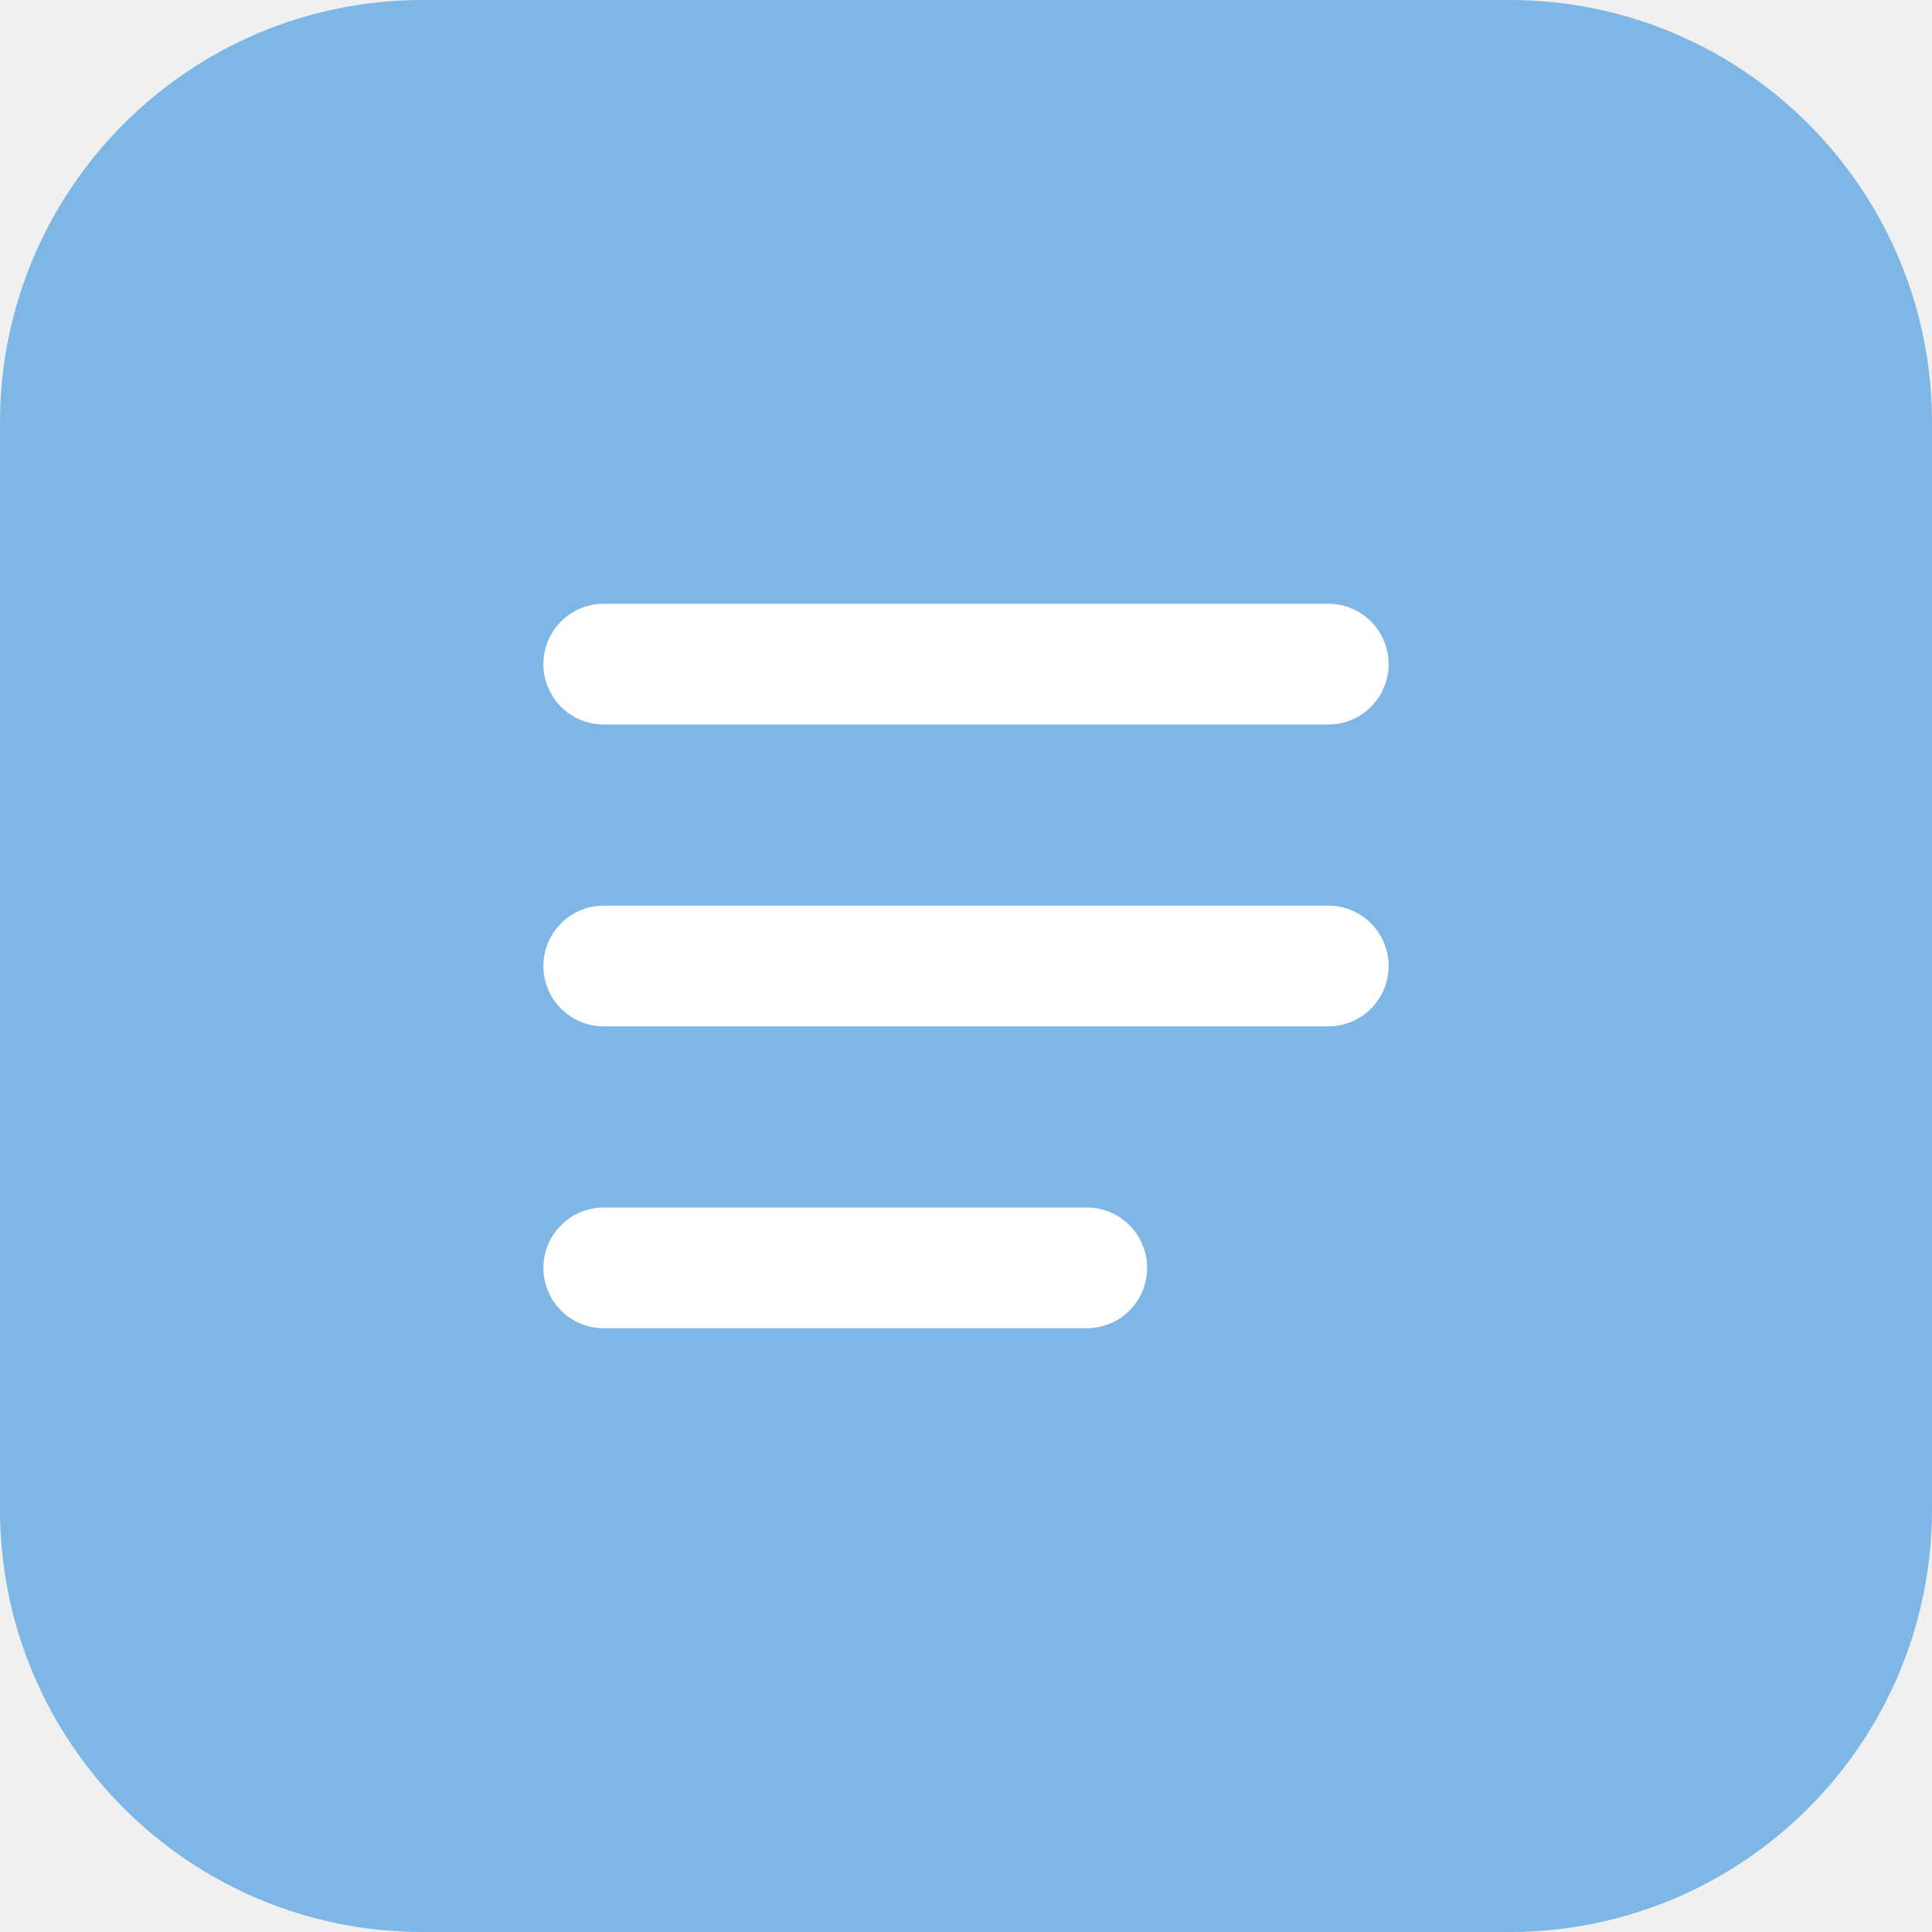
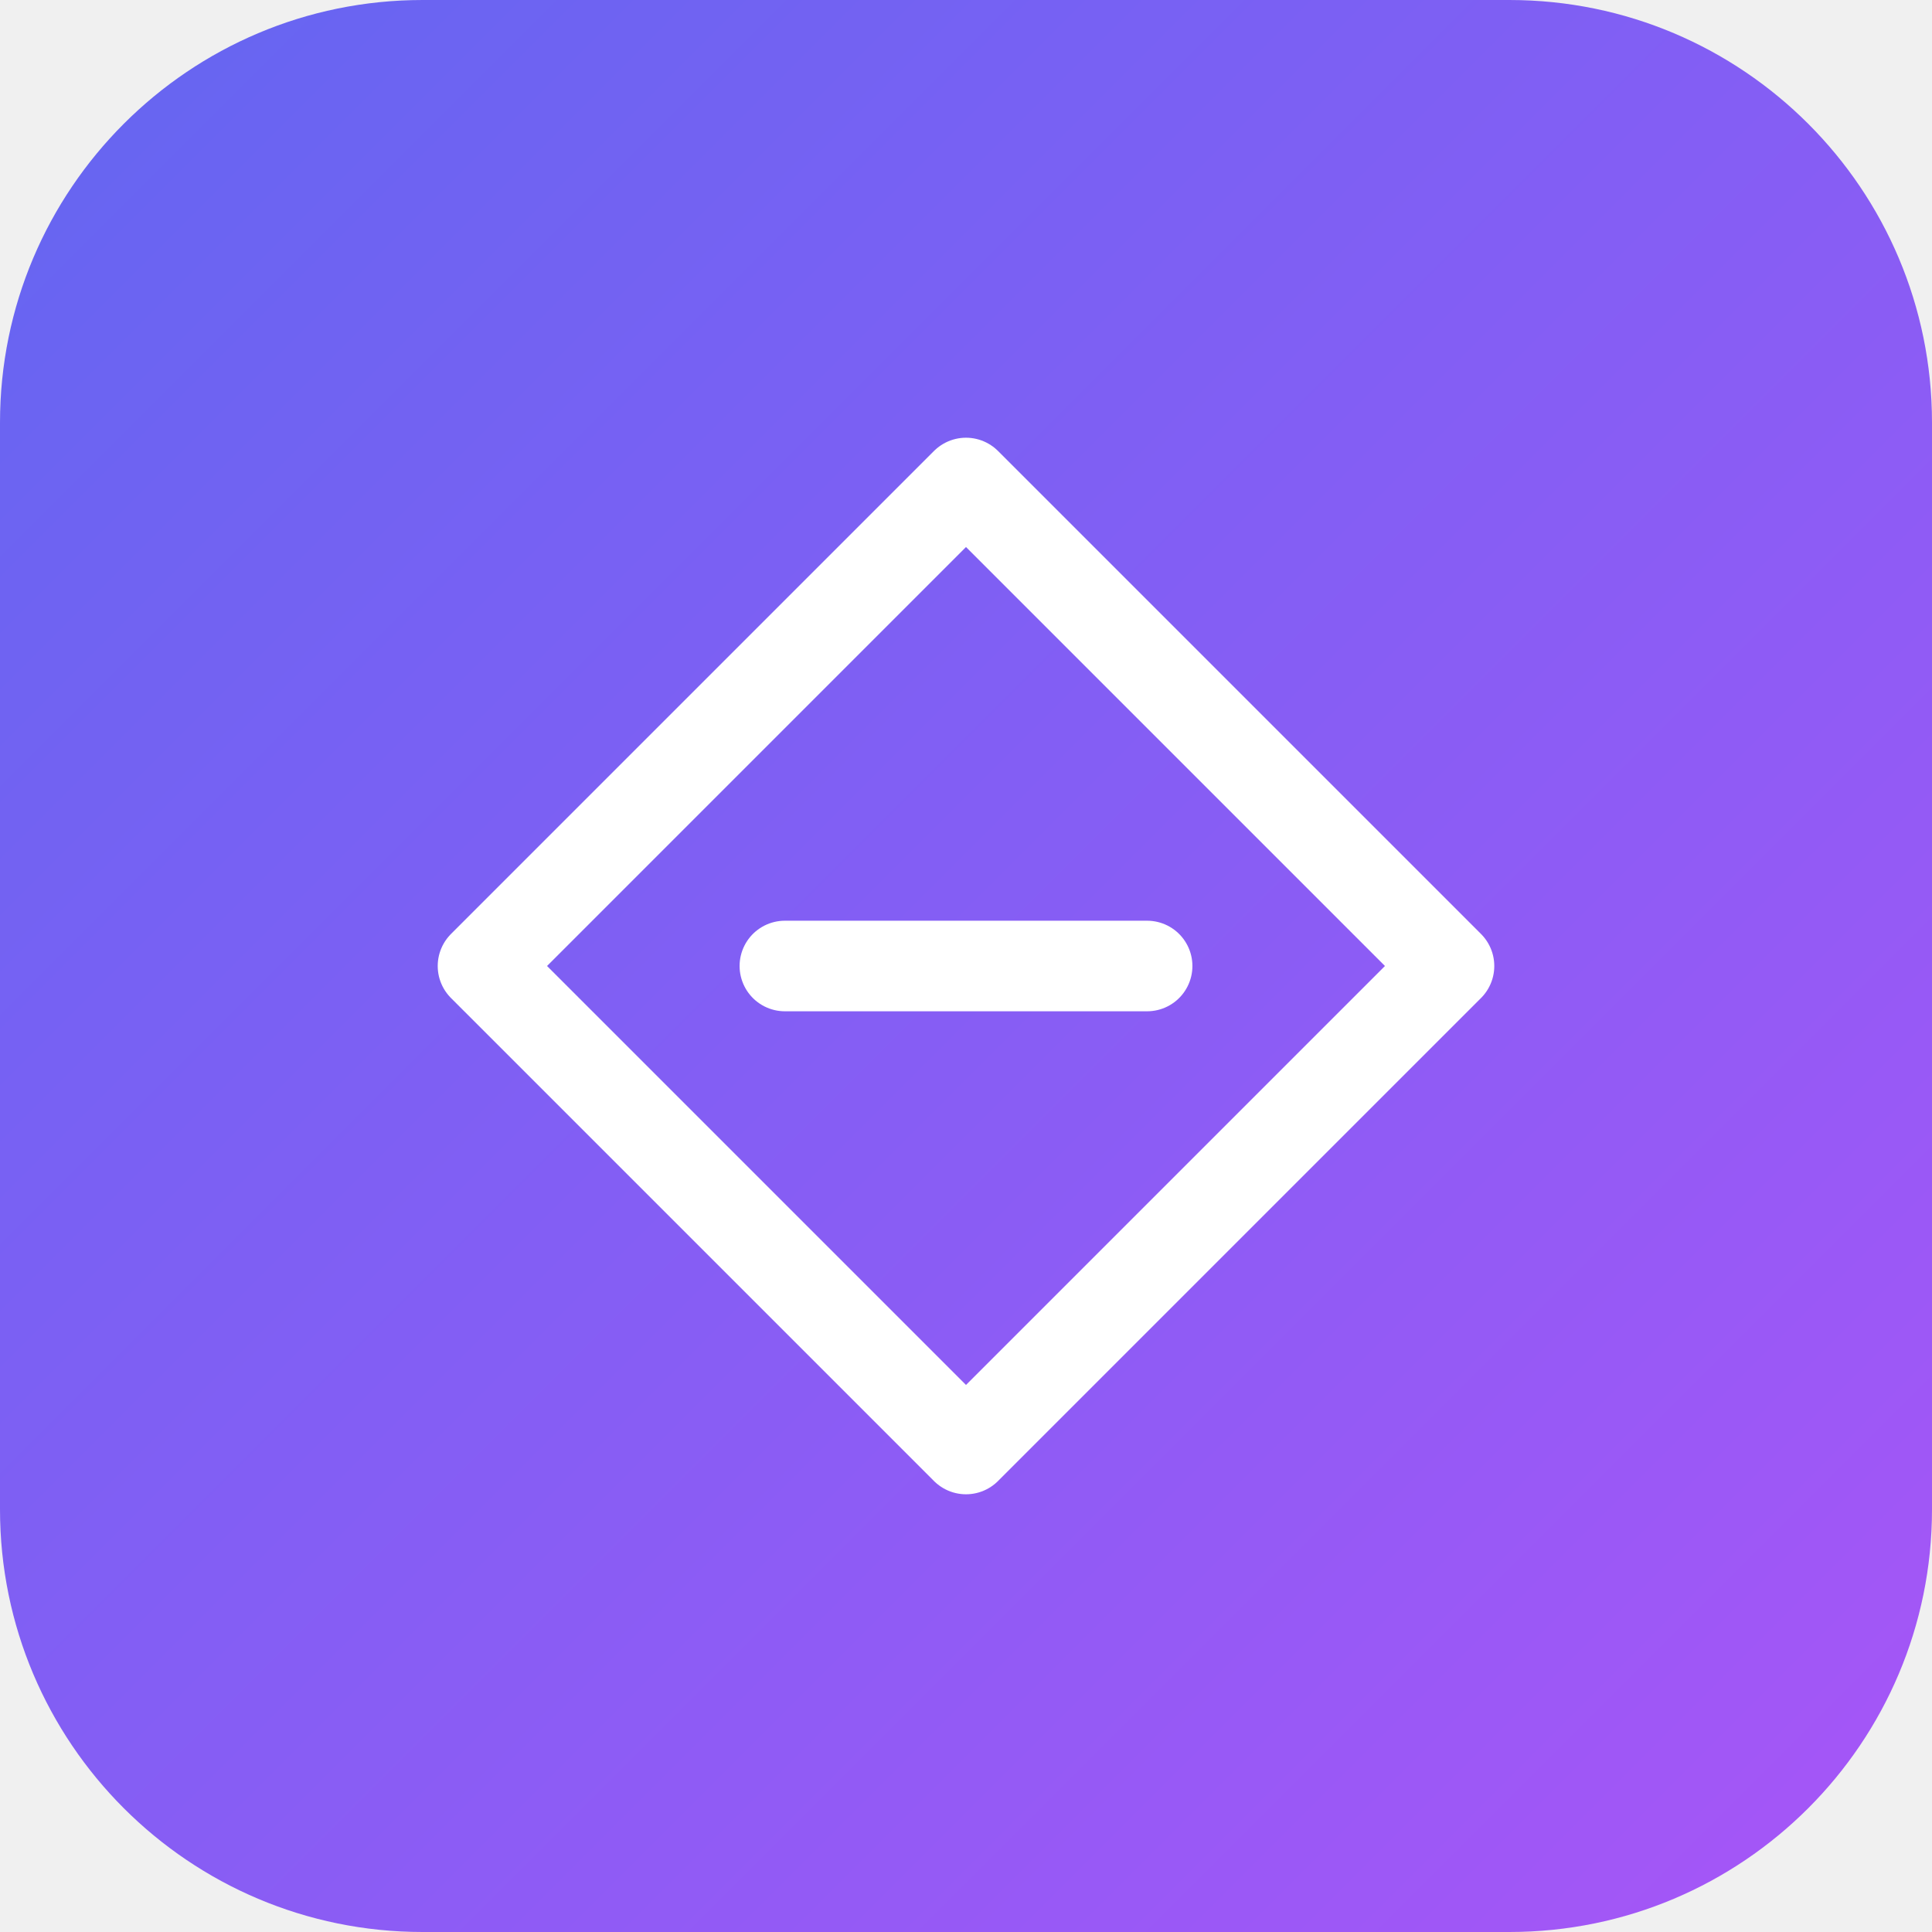
<svg xmlns="http://www.w3.org/2000/svg" viewBox="0 0 64 64">
-   <rect width="64" height="64" rx="14" fill="#7EB6E6" />
-   <path d="M20 22h24M20 32h24M20 42h16" stroke="#fff" stroke-width="4" stroke-linecap="round" />
+   <defs>
+     <linearGradient id="g" x1="0" y1="0" x2="1" y2="1">
+       <stop offset="0" stop-color="#6366f1" />
+       <stop offset="1" stop-color="#a855f7" />
+     </linearGradient>
+   </defs>
+   <rect width="64" height="64" rx="14" fill="url(#g)" />
+   <path d="M32 16 L48 32 L32 48 L16 32 Z M26 32 H38" stroke="#fff" stroke-width="3" stroke-linecap="round" stroke-linejoin="round" fill="none" />
</svg>
